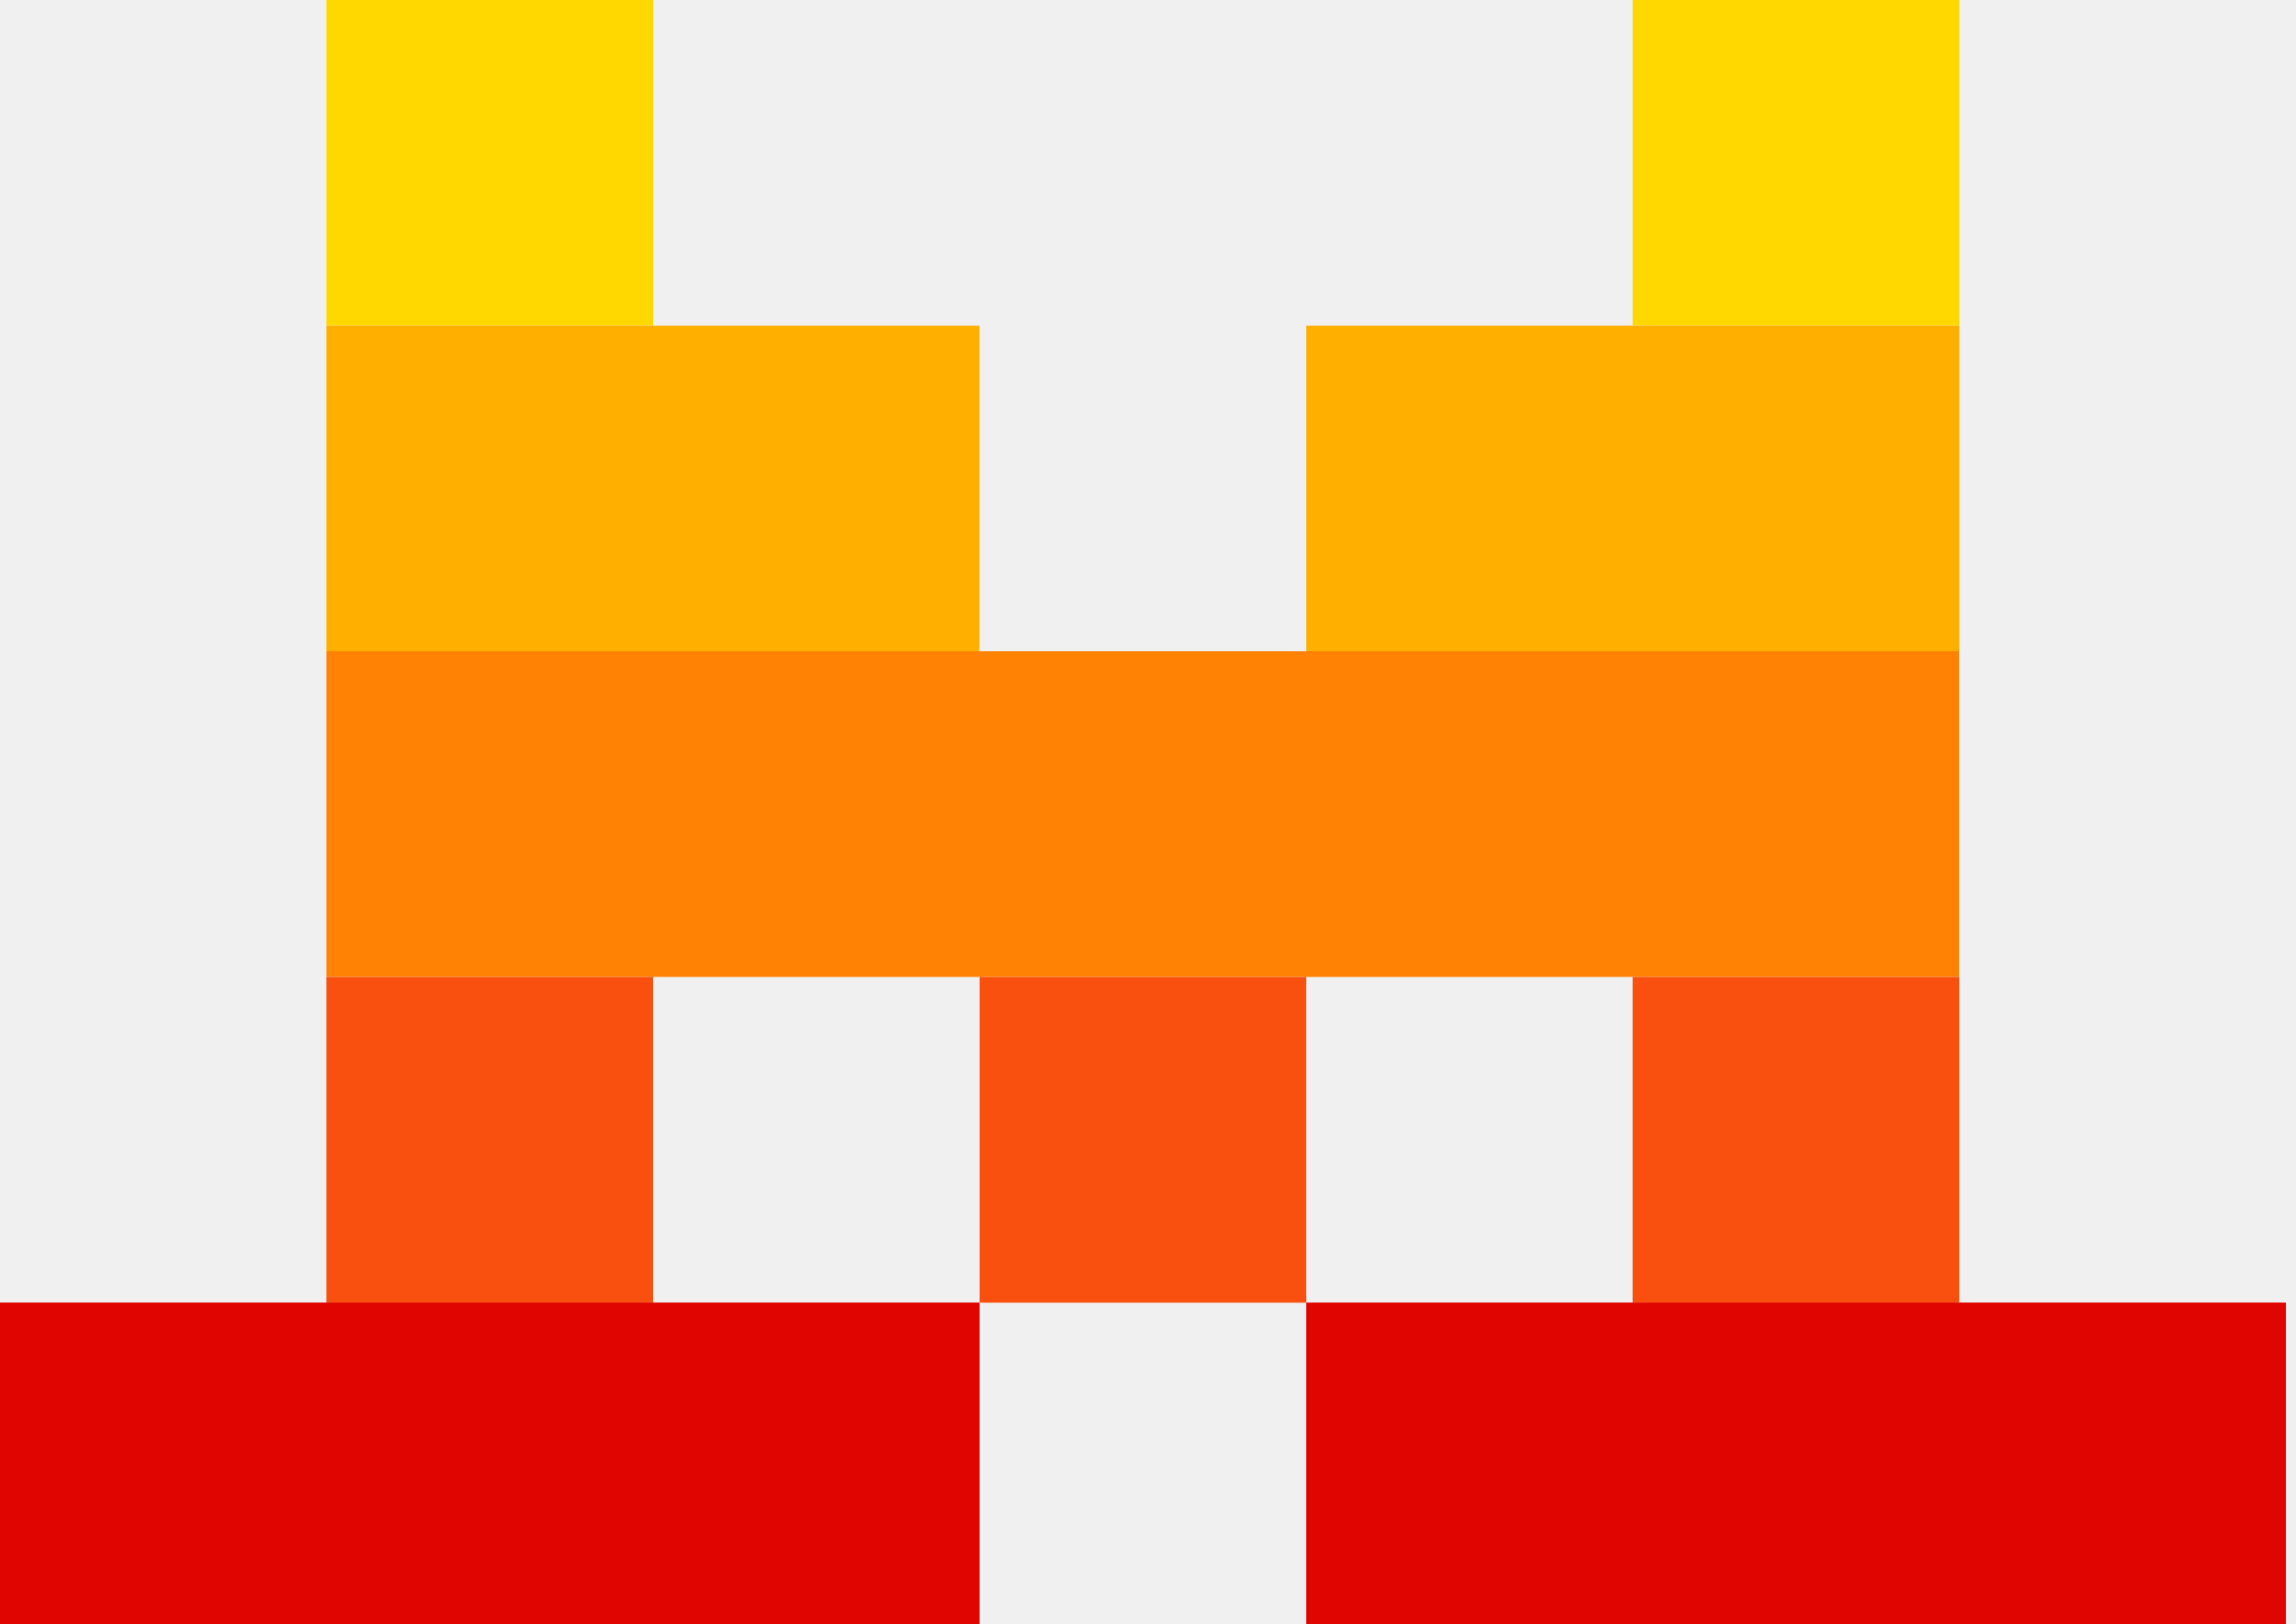
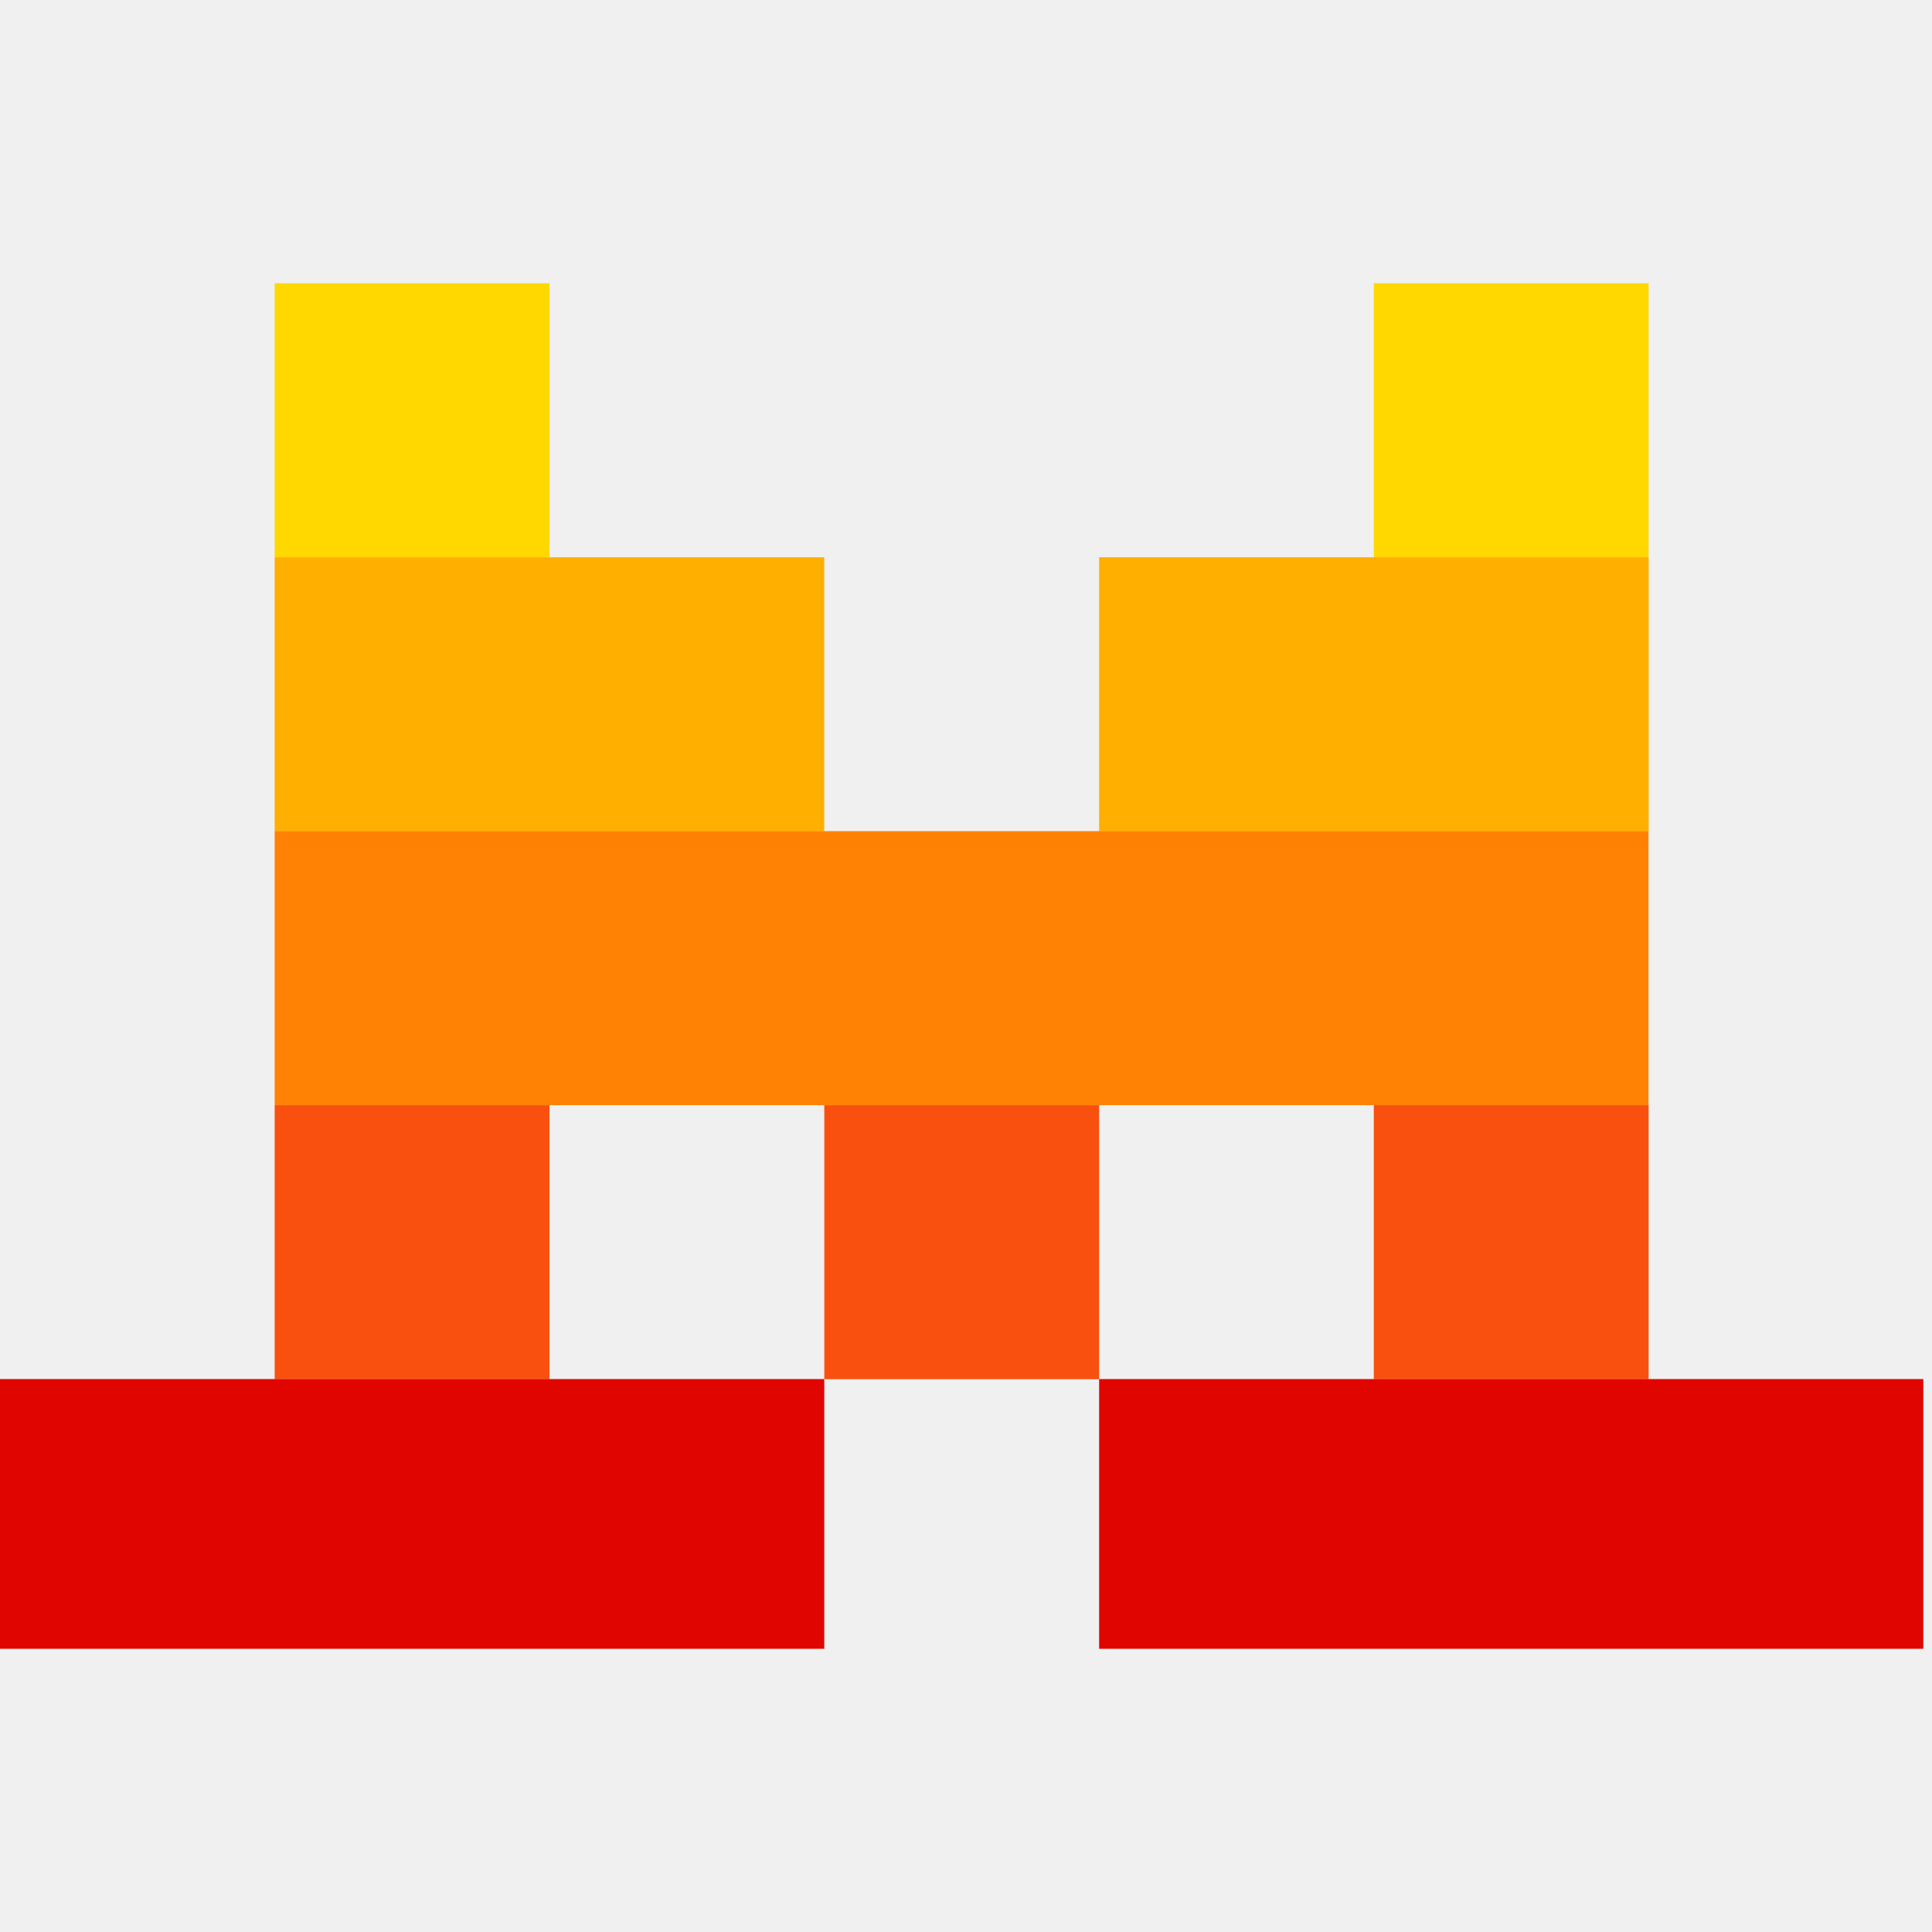
- <svg xmlns="http://www.w3.org/2000/svg" class="size-4 flex-none" fill="black" height="24" viewBox="0 0 191 135" width="24" style="max-width: 100%; max-height: 100%; height: auto" preserveAspectRatio="xMidYMid meet">
-   <g clip-path="url(#_r_4a_)">
-     <path d="M54.322 0H27.153V27.089H54.322V0Z" fill="#FFD800" />
-     <path d="M162.984 0H135.815V27.089H162.984V0Z" fill="#FFD800" />
-     <path d="M81.482 27.091H27.153V54.181H81.482V27.091Z" fill="#FFAF00" />
-     <path d="M162.99 27.091H108.661V54.181H162.99V27.091Z" fill="#FFAF00" />
-     <path d="M162.972 54.168H27.153V81.257H162.972V54.168Z" fill="#FF8205" />
-     <path d="M54.322 81.259H27.153V108.349H54.322V81.259Z" fill="#FA500F" />
-     <path d="M108.661 81.259H81.492V108.349H108.661V81.259Z" fill="#FA500F" />
-     <path d="M162.984 81.259H135.815V108.349H162.984V81.259Z" fill="#FA500F" />
-     <path d="M81.488 108.339H-0.001V135.429H81.488V108.339Z" fill="#E10500" />
-     <path d="M190.159 108.339H108.661V135.429H190.159V108.339Z" fill="#E10500" />
+ <svg xmlns="http://www.w3.org/2000/svg" width="24" height="24" viewBox="0 0 191 135" fill="none" stroke="none">
+   <g clip-path="url(#_r_36_)" fill="none" stroke="none">
+     <path d="M54.322 0H27.153V27.089H54.322V0Z" fill="rgb(255, 216, 0)" stroke="none" />
+     <path d="M162.984 0H135.815V27.089H162.984V0Z" fill="rgb(255, 216, 0)" stroke="none" />
+     <path d="M81.482 27.091H27.153V54.181H81.482V27.091Z" fill="rgb(255, 175, 0)" stroke="none" />
+     <path d="M162.99 27.091H108.661V54.181H162.99V27.091Z" fill="rgb(255, 175, 0)" stroke="none" />
+     <path d="M162.972 54.168H27.153V81.257H162.972V54.168Z" fill="rgb(255, 130, 5)" stroke="none" />
+     <path d="M54.322 81.259H27.153V108.349H54.322V81.259Z" fill="rgb(250, 80, 15)" stroke="none" />
+     <path d="M108.661 81.259H81.492V108.349H108.661V81.259Z" fill="rgb(250, 80, 15)" stroke="none" />
+     <path d="M162.984 81.259H135.815V108.349H162.984V81.259Z" fill="rgb(250, 80, 15)" stroke="none" />
+     <path d="M81.488 108.339H-0.001V135.429H81.488V108.339Z" fill="rgb(225, 5, 0)" stroke="none" />
+     <path d="M190.159 108.339H108.661V135.429H190.159V108.339Z" fill="rgb(225, 5, 0)" stroke="none" />
  </g>
-   <defs>
-     <clippath id="_r_4a_">
-       <rect fill="white" height="135" width="190.141" />
-     </clippath>
+   <defs fill="none" stroke="none">
+     <clipPath id="_r_36_" fill="none" stroke="none">
+       <rect width="190.141" height="135" fill="rgb(255, 255, 255)" stroke="none" />
+     </clipPath>
  </defs>
</svg>
